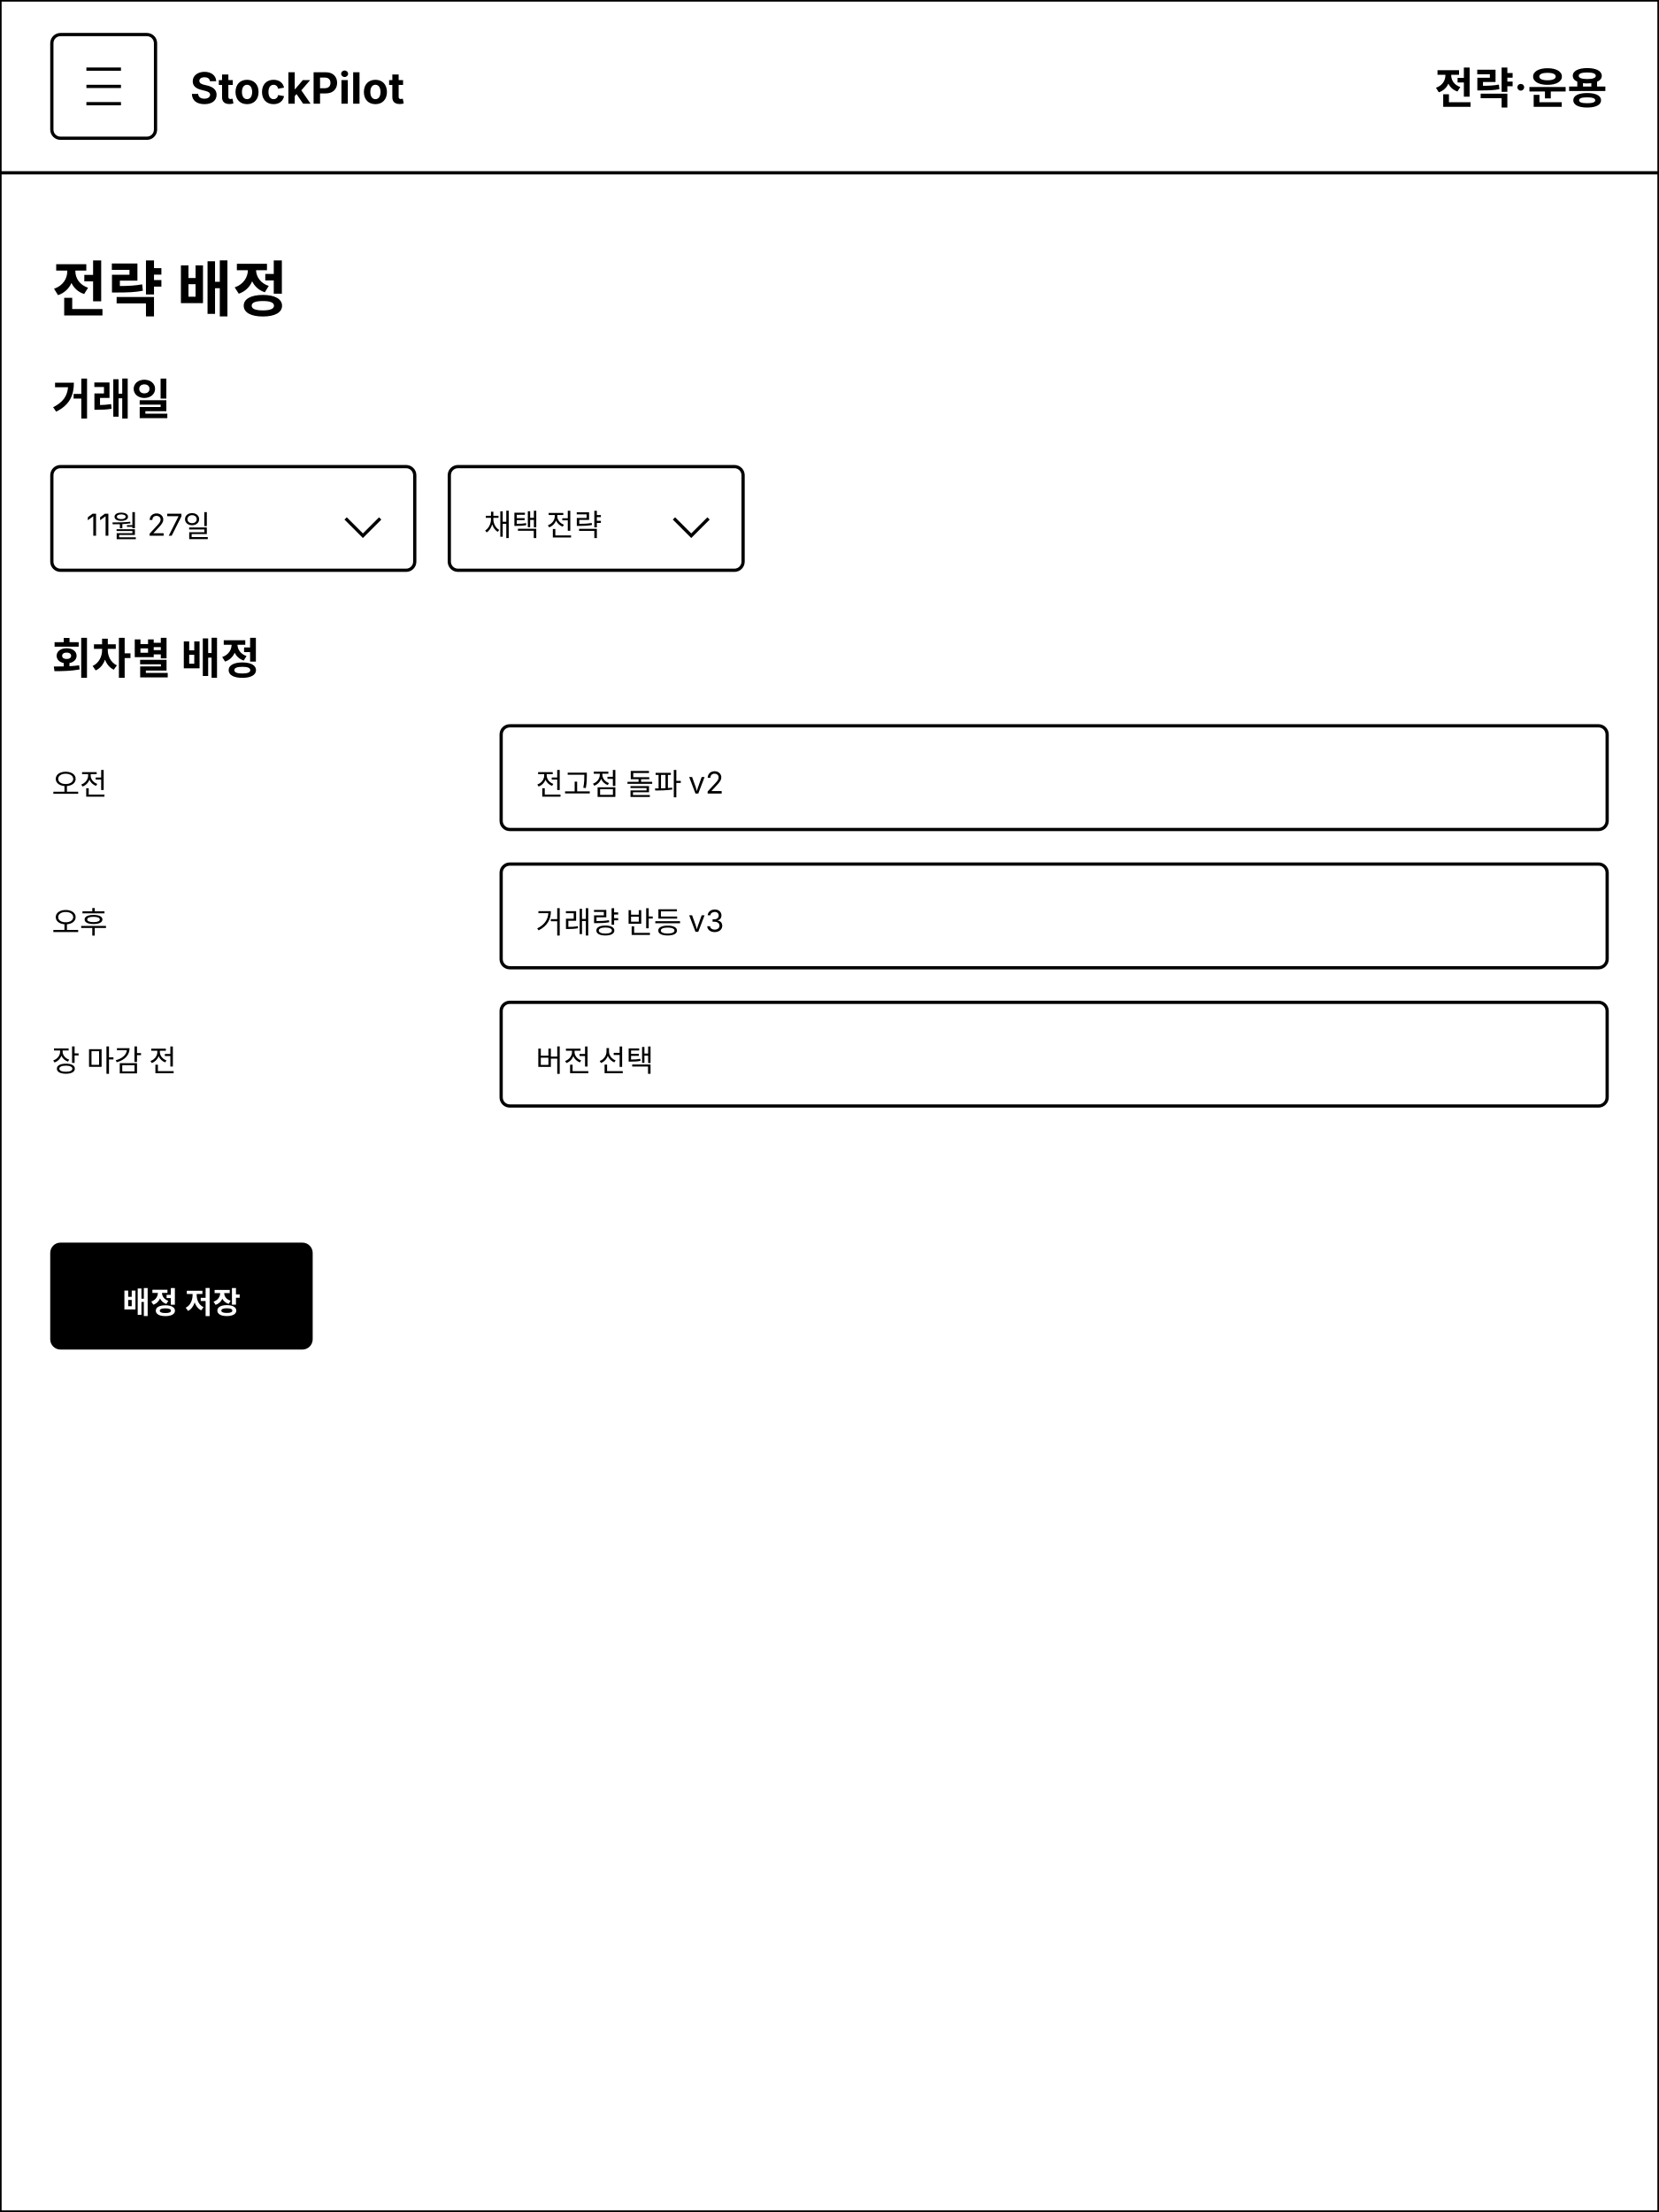
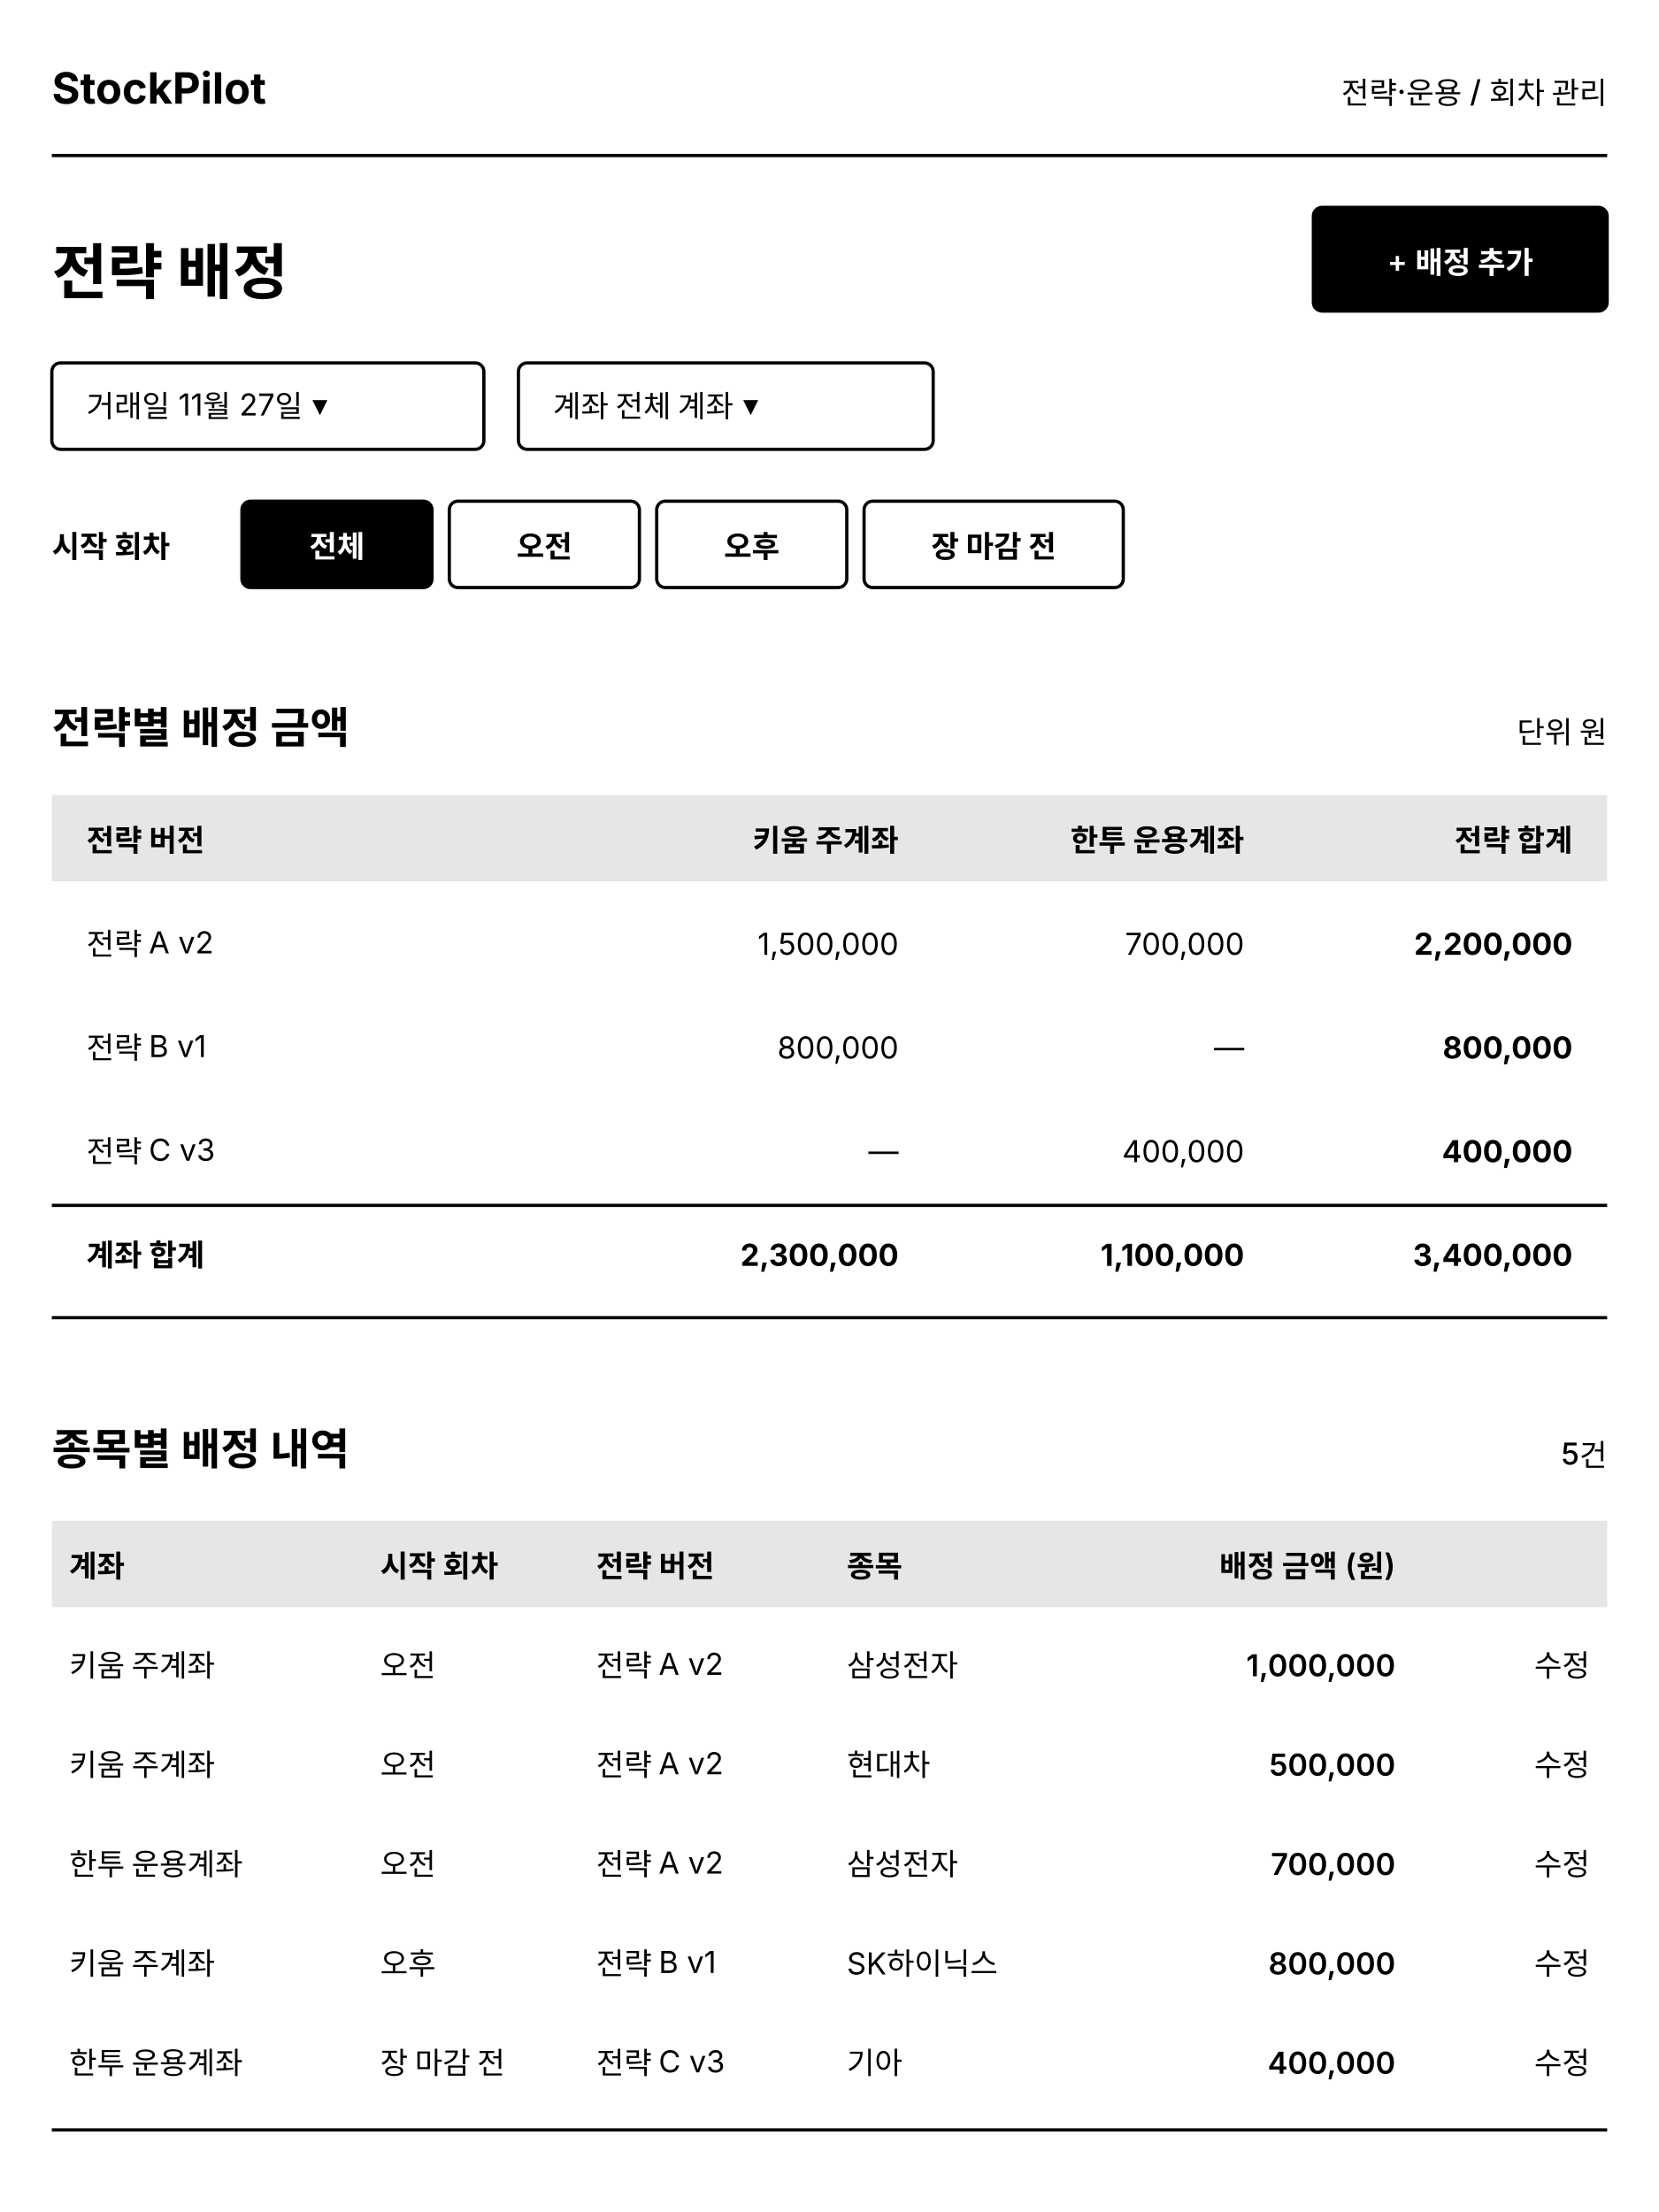
- <svg xmlns="http://www.w3.org/2000/svg" width="768" height="1024" viewBox="0 0 768 1024" lang="ko" role="img" aria-labelledby="title desc" font-family="-apple-system,system-ui,sans-serif" fill="#fff" stroke="#000" stroke-width="1.5">
-   <rect x="0" y="0" width="768" height="1024" rx="0" fill="#fff" />
-   <rect x="24" y="16" width="48" height="48" rx="4" fill="#fff" />
-   <path d="M40 32h16 M40 40h16 M40 48h16" />
-   <text x="88" y="48" font-size="20" font-weight="650" text-anchor="start" fill="#000" stroke="none">StockPilot</text>
-   <path d="M0 80L768 80" fill="none" />
-   <text x="744" y="48" font-size="20" font-weight="600" text-anchor="end" fill="#000" stroke="none">전략·운용</text>
-   <text x="24" y="144" font-size="28" font-weight="700" text-anchor="start" fill="#000" stroke="none">전략 배정</text>
-   <text x="24" y="192" font-size="20" font-weight="600" text-anchor="start" fill="#000" stroke="none">거래일</text>
-   <rect x="24" y="216" width="168" height="48" rx="4" fill="#fff" />
-   <text x="40" y="248" font-size="14" font-weight="400" text-anchor="start" fill="#000" stroke="none">11월 27일</text>
-   <path d="m160 240 8 8 8-8" fill="none" />
-   <rect x="208" y="216" width="136" height="48" rx="4" fill="#fff" />
-   <text x="224" y="248" font-size="14" font-weight="400" text-anchor="start" fill="#000" stroke="none">채택 전략</text>
-   <path d="m312 240 8 8 8-8" fill="none" />
-   <text x="24" y="312" font-size="20" font-weight="600" text-anchor="start" fill="#000" stroke="none">회차별 배정</text>
-   <text x="24" y="368" font-size="14" font-weight="400" text-anchor="start" fill="#000" stroke="none">오전</text>
-   <rect x="232" y="336" width="512" height="48" rx="4" fill="#fff" />
-   <text x="248" y="368" font-size="14" font-weight="400" text-anchor="start" fill="#000" stroke="none">전고점 돌파 v2</text>
-   <text x="24" y="432" font-size="14" font-weight="400" text-anchor="start" fill="#000" stroke="none">오후</text>
-   <rect x="232" y="400" width="512" height="48" rx="4" fill="#fff" />
-   <text x="248" y="432" font-size="14" font-weight="400" text-anchor="start" fill="#000" stroke="none">거래량 반등 v3</text>
-   <text x="24" y="496" font-size="14" font-weight="400" text-anchor="start" fill="#000" stroke="none">장 마감 전</text>
-   <rect x="232" y="464" width="512" height="48" rx="4" fill="#fff" />
-   <text x="248" y="496" font-size="14" font-weight="400" text-anchor="start" fill="#000" stroke="none">버전 선택</text>
-   <rect x="24" y="576" width="120" height="48" rx="4" fill="#000" />
-   <text x="84" y="608" font-size="14" font-weight="600" text-anchor="middle" fill="#fff" stroke="none">배정 저장</text>
+ <svg xmlns="http://www.w3.org/2000/svg" width="768" height="1024" viewBox="0 0 768 1024" lang="ko" role="img" aria-labelledby="title desc" font-family="-apple-system, system-ui, sans-serif">
+   <rect width="768" height="1024" fill="#fff" />
+   <text x="24" y="48" font-size="20" font-weight="650" text-anchor="start" fill="#000">StockPilot</text>
+   <text x="744" y="48" font-size="14" font-weight="500" text-anchor="end" fill="#000">전략·운용  /  회차 관리</text>
+   <path d="M24 72H744" stroke="#000" stroke-width="1.5" />
+   <text x="24" y="136" font-size="28" font-weight="700" text-anchor="start" fill="#000">전략 배정</text>
+   <rect x="608" y="96" width="136" height="48" rx="4" fill="#000" stroke="#000" stroke-width="1.5" />
+   <text x="676" y="126" font-size="14" font-weight="600" text-anchor="middle" fill="#fff">+  배정 추가</text>
+   <rect x="24" y="168" width="200" height="40" rx="4" fill="#fff" stroke="#000" stroke-width="1.5" />
+   <text x="40" y="193" font-size="14" font-weight="400" text-anchor="start" fill="#000">거래일    11월 27일  ▾</text>
+   <rect x="240" y="168" width="192" height="40" rx="4" fill="#fff" stroke="#000" stroke-width="1.5" />
+   <text x="256" y="193" font-size="14" font-weight="400" text-anchor="start" fill="#000">계좌    전체 계좌  ▾</text>
+   <text x="24" y="258" font-size="14" font-weight="600" text-anchor="start" fill="#000">시작 회차</text>
+   <rect x="112" y="232" width="88" height="40" rx="4" fill="#000" stroke="#000" stroke-width="1.5" />
+   <text x="156" y="258" font-size="14" font-weight="600" text-anchor="middle" fill="#fff">전체</text>
+   <rect x="208" y="232" width="88" height="40" rx="4" fill="#fff" stroke="#000" stroke-width="1.5" />
+   <text x="252" y="258" font-size="14" font-weight="600" text-anchor="middle" fill="#000">오전</text>
+   <rect x="304" y="232" width="88" height="40" rx="4" fill="#fff" stroke="#000" stroke-width="1.5" />
+   <text x="348" y="258" font-size="14" font-weight="600" text-anchor="middle" fill="#000">오후</text>
+   <rect x="400" y="232" width="120" height="40" rx="4" fill="#fff" stroke="#000" stroke-width="1.5" />
+   <text x="460" y="258" font-size="14" font-weight="600" text-anchor="middle" fill="#000">장 마감 전</text>
+   <text x="24" y="344" font-size="20" font-weight="700" text-anchor="start" fill="#000">전략별 배정 금액</text>
+   <text x="744" y="344" font-size="14" font-weight="400" text-anchor="end" fill="#000">단위  원</text>
+   <rect x="24" y="368" width="720" height="40" fill="#e6e6e6" />
+   <text x="40" y="394" font-size="14" font-weight="650" text-anchor="start" fill="#000">전략 버전</text>
+   <text x="416" y="394" font-size="14" font-weight="650" text-anchor="end" fill="#000">키움 주계좌</text>
+   <text x="576" y="394" font-size="14" font-weight="650" text-anchor="end" fill="#000">한투 운용계좌</text>
+   <text x="728" y="394" font-size="14" font-weight="650" text-anchor="end" fill="#000">전략 합계</text>
+   <text x="40" y="442" font-size="14" font-weight="400" text-anchor="start" fill="#000">전략 A  v2</text>
+   <text x="416" y="442" font-size="14" font-weight="400" text-anchor="end" fill="#000">1,500,000</text>
+   <text x="576" y="442" font-size="14" font-weight="400" text-anchor="end" fill="#000">700,000</text>
+   <text x="728" y="442" font-size="14" font-weight="650" text-anchor="end" fill="#000">2,200,000</text>
+   <text x="40" y="490" font-size="14" font-weight="400" text-anchor="start" fill="#000">전략 B  v1</text>
+   <text x="416" y="490" font-size="14" font-weight="400" text-anchor="end" fill="#000">800,000</text>
+   <text x="576" y="490" font-size="14" font-weight="400" text-anchor="end" fill="#000">—</text>
+   <text x="728" y="490" font-size="14" font-weight="650" text-anchor="end" fill="#000">800,000</text>
+   <text x="40" y="538" font-size="14" font-weight="400" text-anchor="start" fill="#000">전략 C  v3</text>
+   <text x="416" y="538" font-size="14" font-weight="400" text-anchor="end" fill="#000">—</text>
+   <text x="576" y="538" font-size="14" font-weight="400" text-anchor="end" fill="#000">400,000</text>
+   <text x="728" y="538" font-size="14" font-weight="650" text-anchor="end" fill="#000">400,000</text>
+   <path d="M24 558H744" stroke="#000" stroke-width="1.5" />
+   <text x="40" y="586" font-size="14" font-weight="650" text-anchor="start" fill="#000">계좌 합계</text>
+   <text x="416" y="586" font-size="14" font-weight="650" text-anchor="end" fill="#000">2,300,000</text>
+   <text x="576" y="586" font-size="14" font-weight="650" text-anchor="end" fill="#000">1,100,000</text>
+   <text x="728" y="586" font-size="14" font-weight="650" text-anchor="end" fill="#000">3,400,000</text>
+   <path d="M24 610H744" stroke="#000" stroke-width="1.5" />
+   <text x="24" y="678" font-size="20" font-weight="700" text-anchor="start" fill="#000">종목별 배정 내역</text>
+   <text x="744" y="678" font-size="14" font-weight="500" text-anchor="end" fill="#000">5건</text>
+   <rect x="24" y="704" width="720" height="40" fill="#e6e6e6" />
+   <text x="32" y="730" font-size="14" font-weight="600" text-anchor="start" fill="#000">계좌</text>
+   <text x="176" y="730" font-size="14" font-weight="600" text-anchor="start" fill="#000">시작 회차</text>
+   <text x="276" y="730" font-size="14" font-weight="600" text-anchor="start" fill="#000">전략 버전</text>
+   <text x="392" y="730" font-size="14" font-weight="600" text-anchor="start" fill="#000">종목</text>
+   <text x="646" y="730" font-size="14" font-weight="600" text-anchor="end" fill="#000">배정 금액 (원)</text>
+   <text x="32" y="776" font-size="14" font-weight="400" text-anchor="start" fill="#000">키움 주계좌</text>
+   <text x="176" y="776" font-size="14" font-weight="400" text-anchor="start" fill="#000">오전</text>
+   <text x="276" y="776" font-size="14" font-weight="400" text-anchor="start" fill="#000">전략 A  v2</text>
+   <text x="392" y="776" font-size="14" font-weight="400" text-anchor="start" fill="#000">삼성전자</text>
+   <text x="646" y="776" font-size="14" font-weight="600" text-anchor="end" fill="#000">1,000,000</text>
+   <text x="736" y="776" font-size="14" font-weight="400" text-anchor="end" fill="#000">수정</text>
+   <text x="32" y="822" font-size="14" font-weight="400" text-anchor="start" fill="#000">키움 주계좌</text>
+   <text x="176" y="822" font-size="14" font-weight="400" text-anchor="start" fill="#000">오전</text>
+   <text x="276" y="822" font-size="14" font-weight="400" text-anchor="start" fill="#000">전략 A  v2</text>
+   <text x="392" y="822" font-size="14" font-weight="400" text-anchor="start" fill="#000">현대차</text>
+   <text x="646" y="822" font-size="14" font-weight="600" text-anchor="end" fill="#000">500,000</text>
+   <text x="736" y="822" font-size="14" font-weight="400" text-anchor="end" fill="#000">수정</text>
+   <text x="32" y="868" font-size="14" font-weight="400" text-anchor="start" fill="#000">한투 운용계좌</text>
+   <text x="176" y="868" font-size="14" font-weight="400" text-anchor="start" fill="#000">오전</text>
+   <text x="276" y="868" font-size="14" font-weight="400" text-anchor="start" fill="#000">전략 A  v2</text>
+   <text x="392" y="868" font-size="14" font-weight="400" text-anchor="start" fill="#000">삼성전자</text>
+   <text x="646" y="868" font-size="14" font-weight="600" text-anchor="end" fill="#000">700,000</text>
+   <text x="736" y="868" font-size="14" font-weight="400" text-anchor="end" fill="#000">수정</text>
+   <text x="32" y="914" font-size="14" font-weight="400" text-anchor="start" fill="#000">키움 주계좌</text>
+   <text x="176" y="914" font-size="14" font-weight="400" text-anchor="start" fill="#000">오후</text>
+   <text x="276" y="914" font-size="14" font-weight="400" text-anchor="start" fill="#000">전략 B  v1</text>
+   <text x="392" y="914" font-size="14" font-weight="400" text-anchor="start" fill="#000">SK하이닉스</text>
+   <text x="646" y="914" font-size="14" font-weight="600" text-anchor="end" fill="#000">800,000</text>
+   <text x="736" y="914" font-size="14" font-weight="400" text-anchor="end" fill="#000">수정</text>
+   <text x="32" y="960" font-size="14" font-weight="400" text-anchor="start" fill="#000">한투 운용계좌</text>
+   <text x="176" y="960" font-size="14" font-weight="400" text-anchor="start" fill="#000">장 마감 전</text>
+   <text x="276" y="960" font-size="14" font-weight="400" text-anchor="start" fill="#000">전략 C  v3</text>
+   <text x="392" y="960" font-size="14" font-weight="400" text-anchor="start" fill="#000">기아</text>
+   <text x="646" y="960" font-size="14" font-weight="600" text-anchor="end" fill="#000">400,000</text>
+   <text x="736" y="960" font-size="14" font-weight="400" text-anchor="end" fill="#000">수정</text>
+   <path d="M24 986H744" stroke="#000" stroke-width="1.5" />
</svg>
